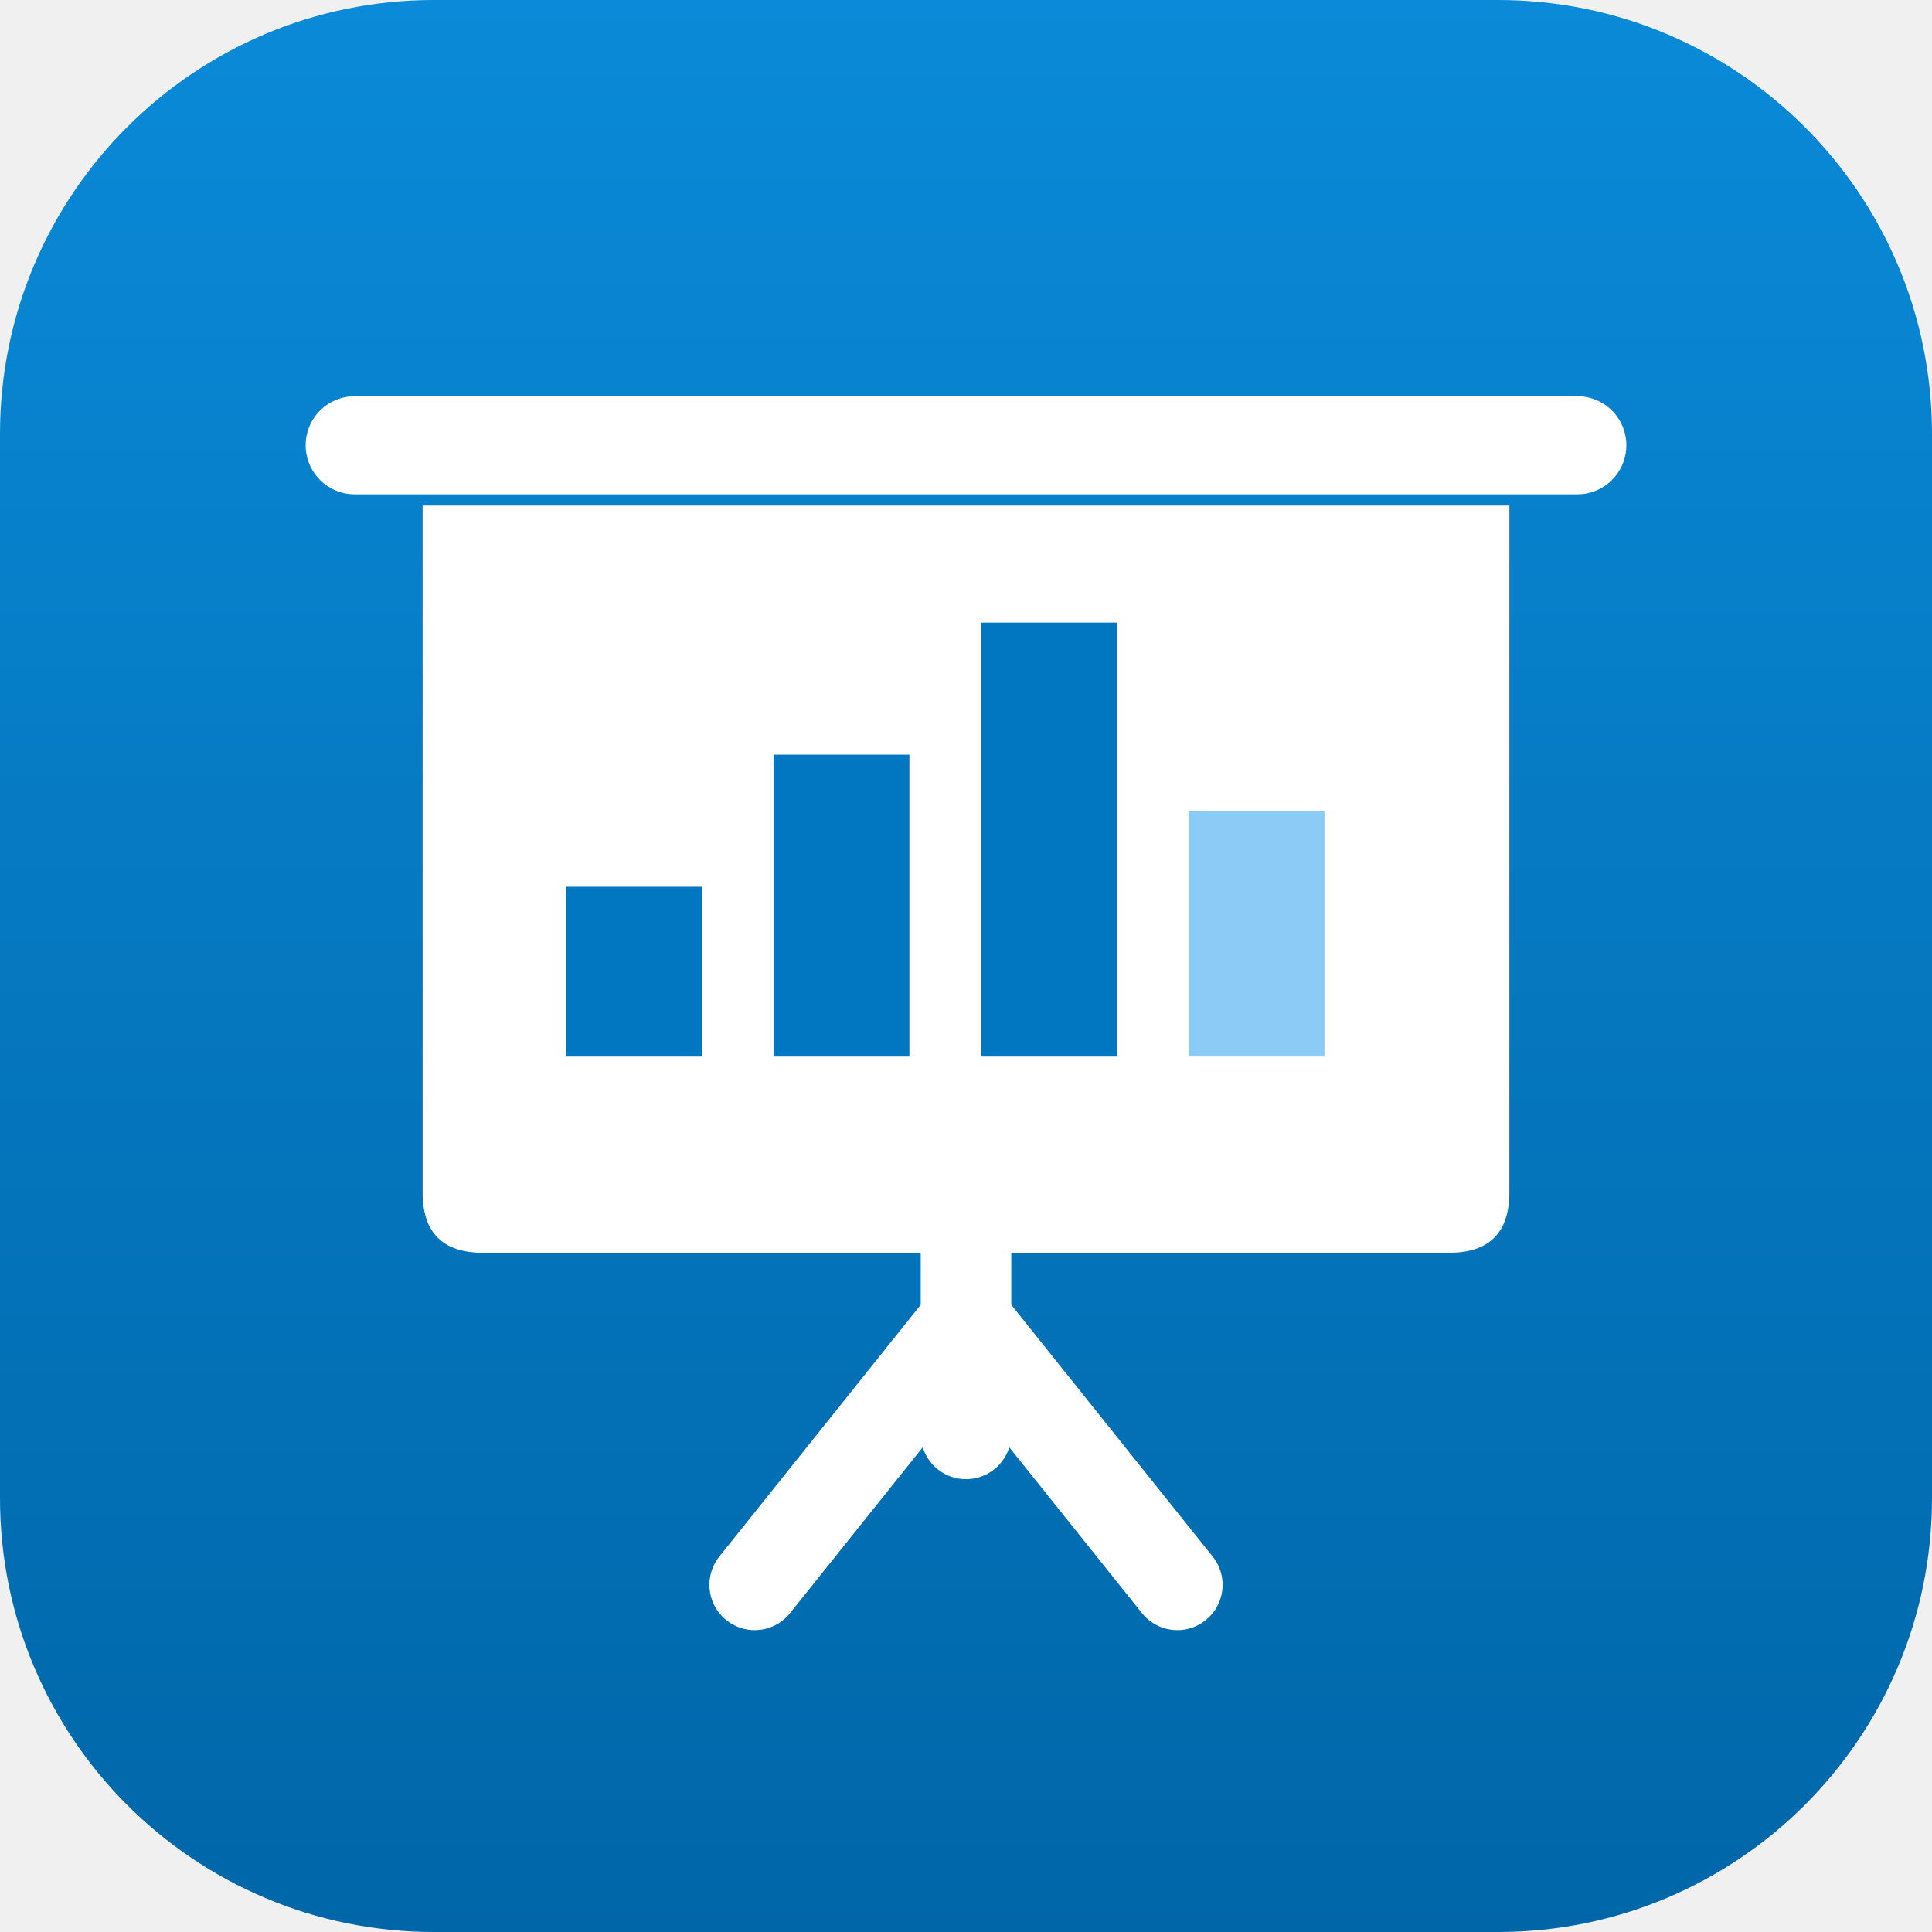
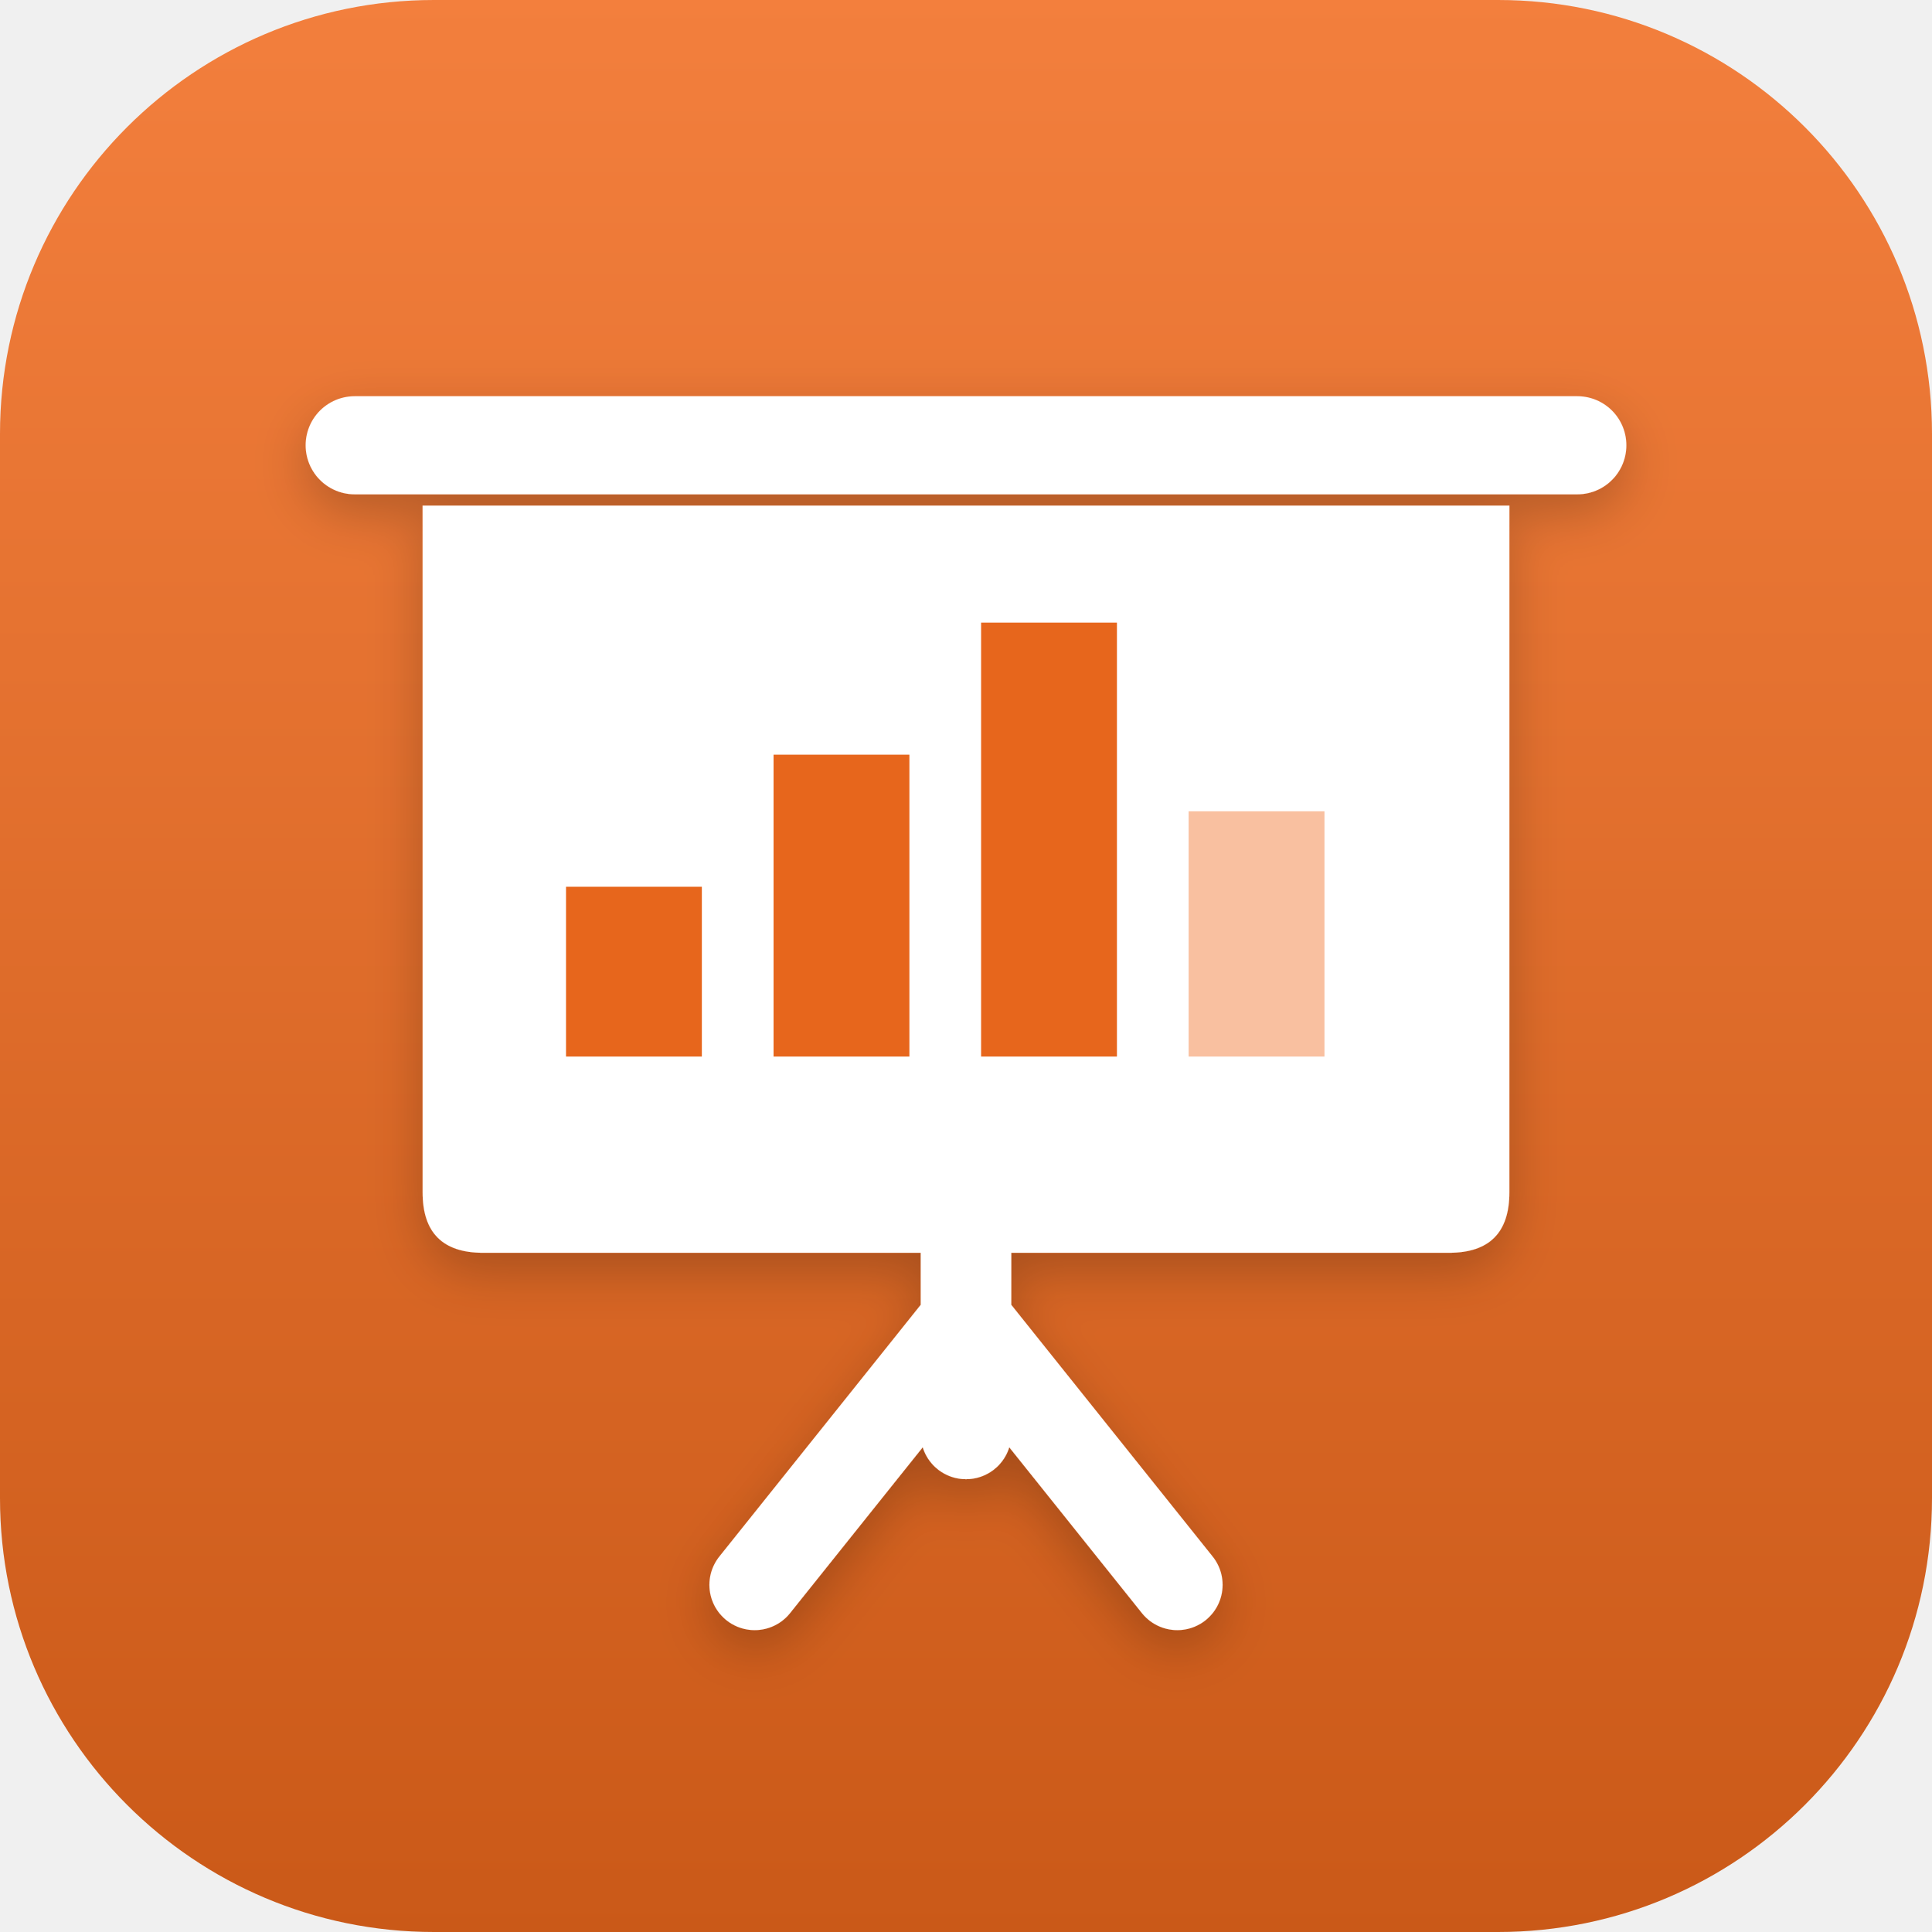
<svg xmlns="http://www.w3.org/2000/svg" viewBox="0 0 1024 1024" role="img" aria-label="NERDS Deck">
  <defs>
    <linearGradient id="g" x1="0" y1="0" x2="0" y2="1">
-       <stop offset="0" stop-color="#0A8AD8" />
-       <stop offset="1" stop-color="#0066A8" />
+       <stop offset="0" stop-color="#f37f3d" />
+       <stop offset="1" stop-color="#ca5918" />
    </linearGradient>
+     <filter id="s" x="-20%" y="-20%" width="140%" height="140%">
+       <feDropShadow dx="0" dy="10" stdDeviation="14" flood-color="#000000" flood-opacity="0.22" />
+     </filter>
  </defs>
  <rect width="1024" height="1024" rx="230" fill="url(#g)" />
-   <path d="M188,236 H836" fill="none" stroke="#FFFFFF" stroke-width="52" stroke-linecap="round" stroke-linejoin="round" />
-   <path d="M224,268 H800 V632 Q800,664 768,664 H256 Q224,664 224,632 Z" fill="#FFFFFF" />
-   <path d="M300,560 H372 V470 H300 Z" fill="#0077C0" />
-   <path d="M410,560 H482 V400 H410 Z" fill="#0077C0" />
-   <path d="M520,560 H592 V330 H520 Z" fill="#0077C0" />
-   <path d="M630,560 H702 V430 H630 Z" fill="#8CCBF5" />
-   <path d="M512,664 V760 M512,700 L400,840 M512,700 L624,840" fill="none" stroke="#FFFFFF" stroke-width="48" stroke-linecap="round" stroke-linejoin="round" />
+   <g filter="url(#s)">
+     <path d="M188,236 H836" fill="none" stroke="#FFFFFF" stroke-width="52" stroke-linecap="round" stroke-linejoin="round" />
+     <path d="M224,268 H800 V632 Q800,664 768,664 H256 Q224,664 224,632 Z" fill="#FFFFFF" />
+     <path d="M300,560 H372 V470 H300 Z" fill="#e7661c" />
+     <path d="M410,560 H482 V400 H410 Z" fill="#e7661c" />
+     <path d="M520,560 H592 V330 H520 Z" fill="#e7661c" />
+     <path d="M630,560 H702 V430 H630 Z" fill="#f9c0a0" />
+     <path d="M512,664 V760 M512,700 L400,840 M512,700 L624,840" fill="none" stroke="#FFFFFF" stroke-width="48" stroke-linecap="round" stroke-linejoin="round" />
+   </g>
</svg>
